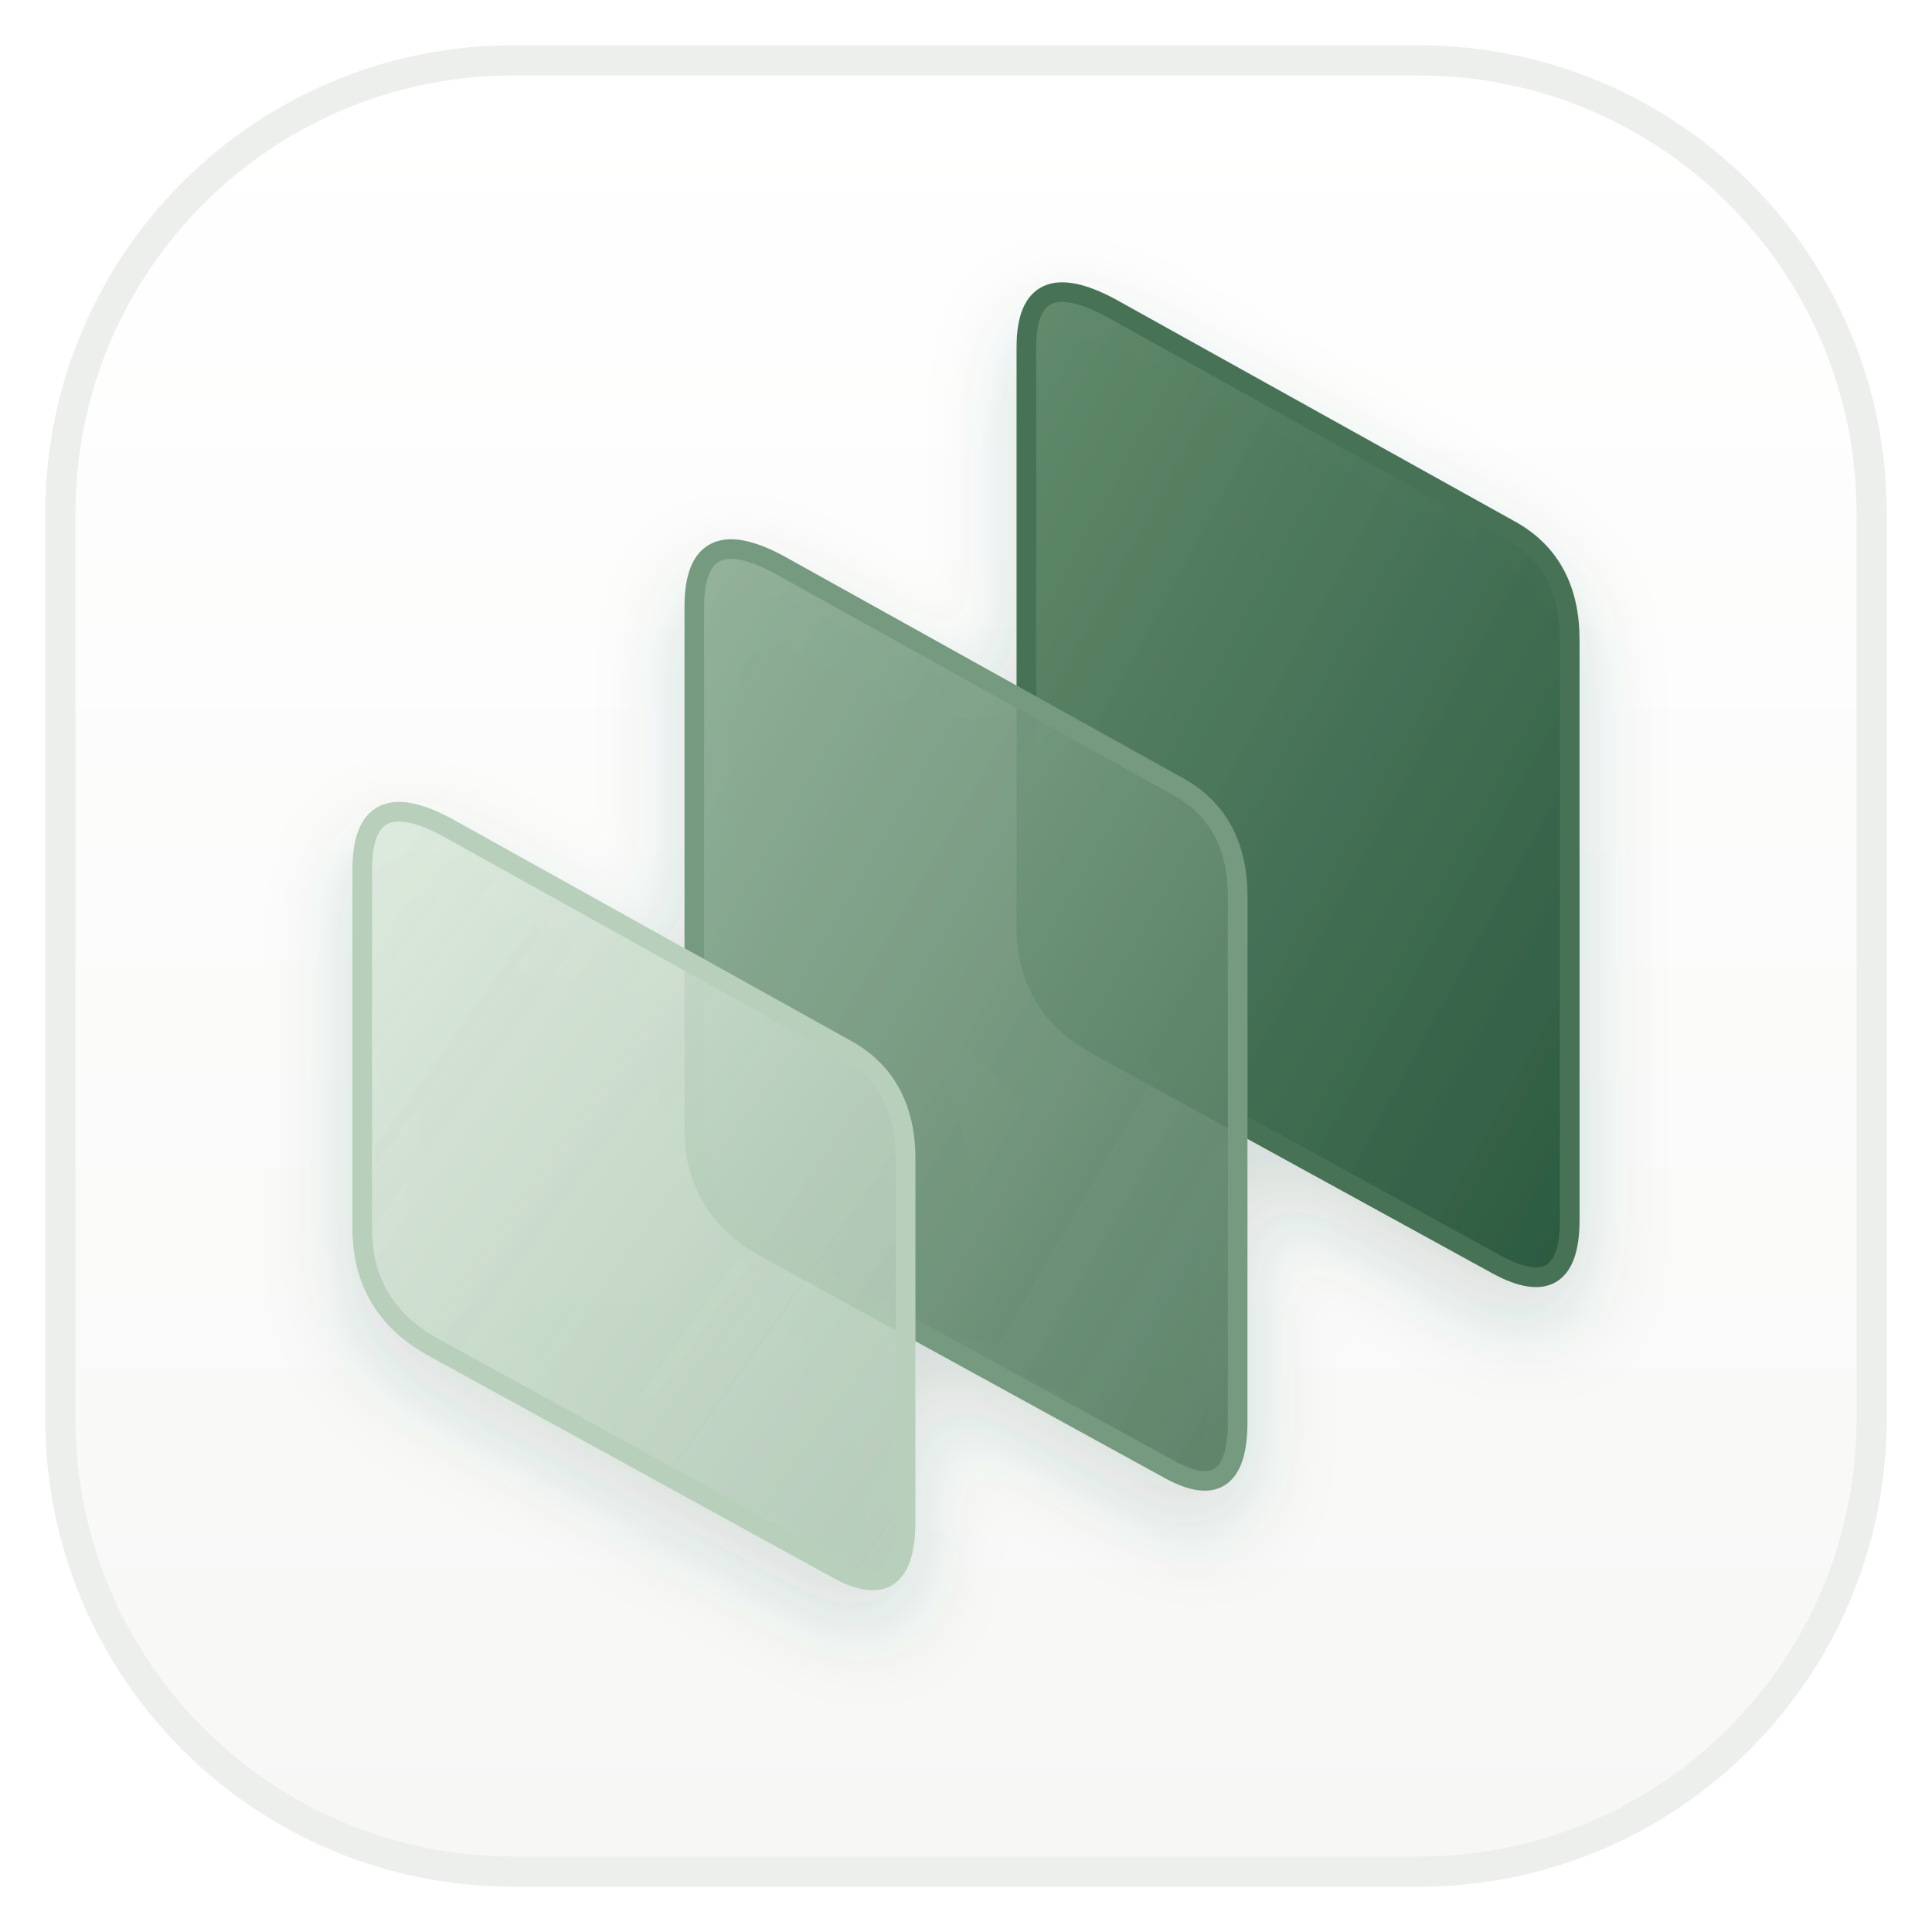
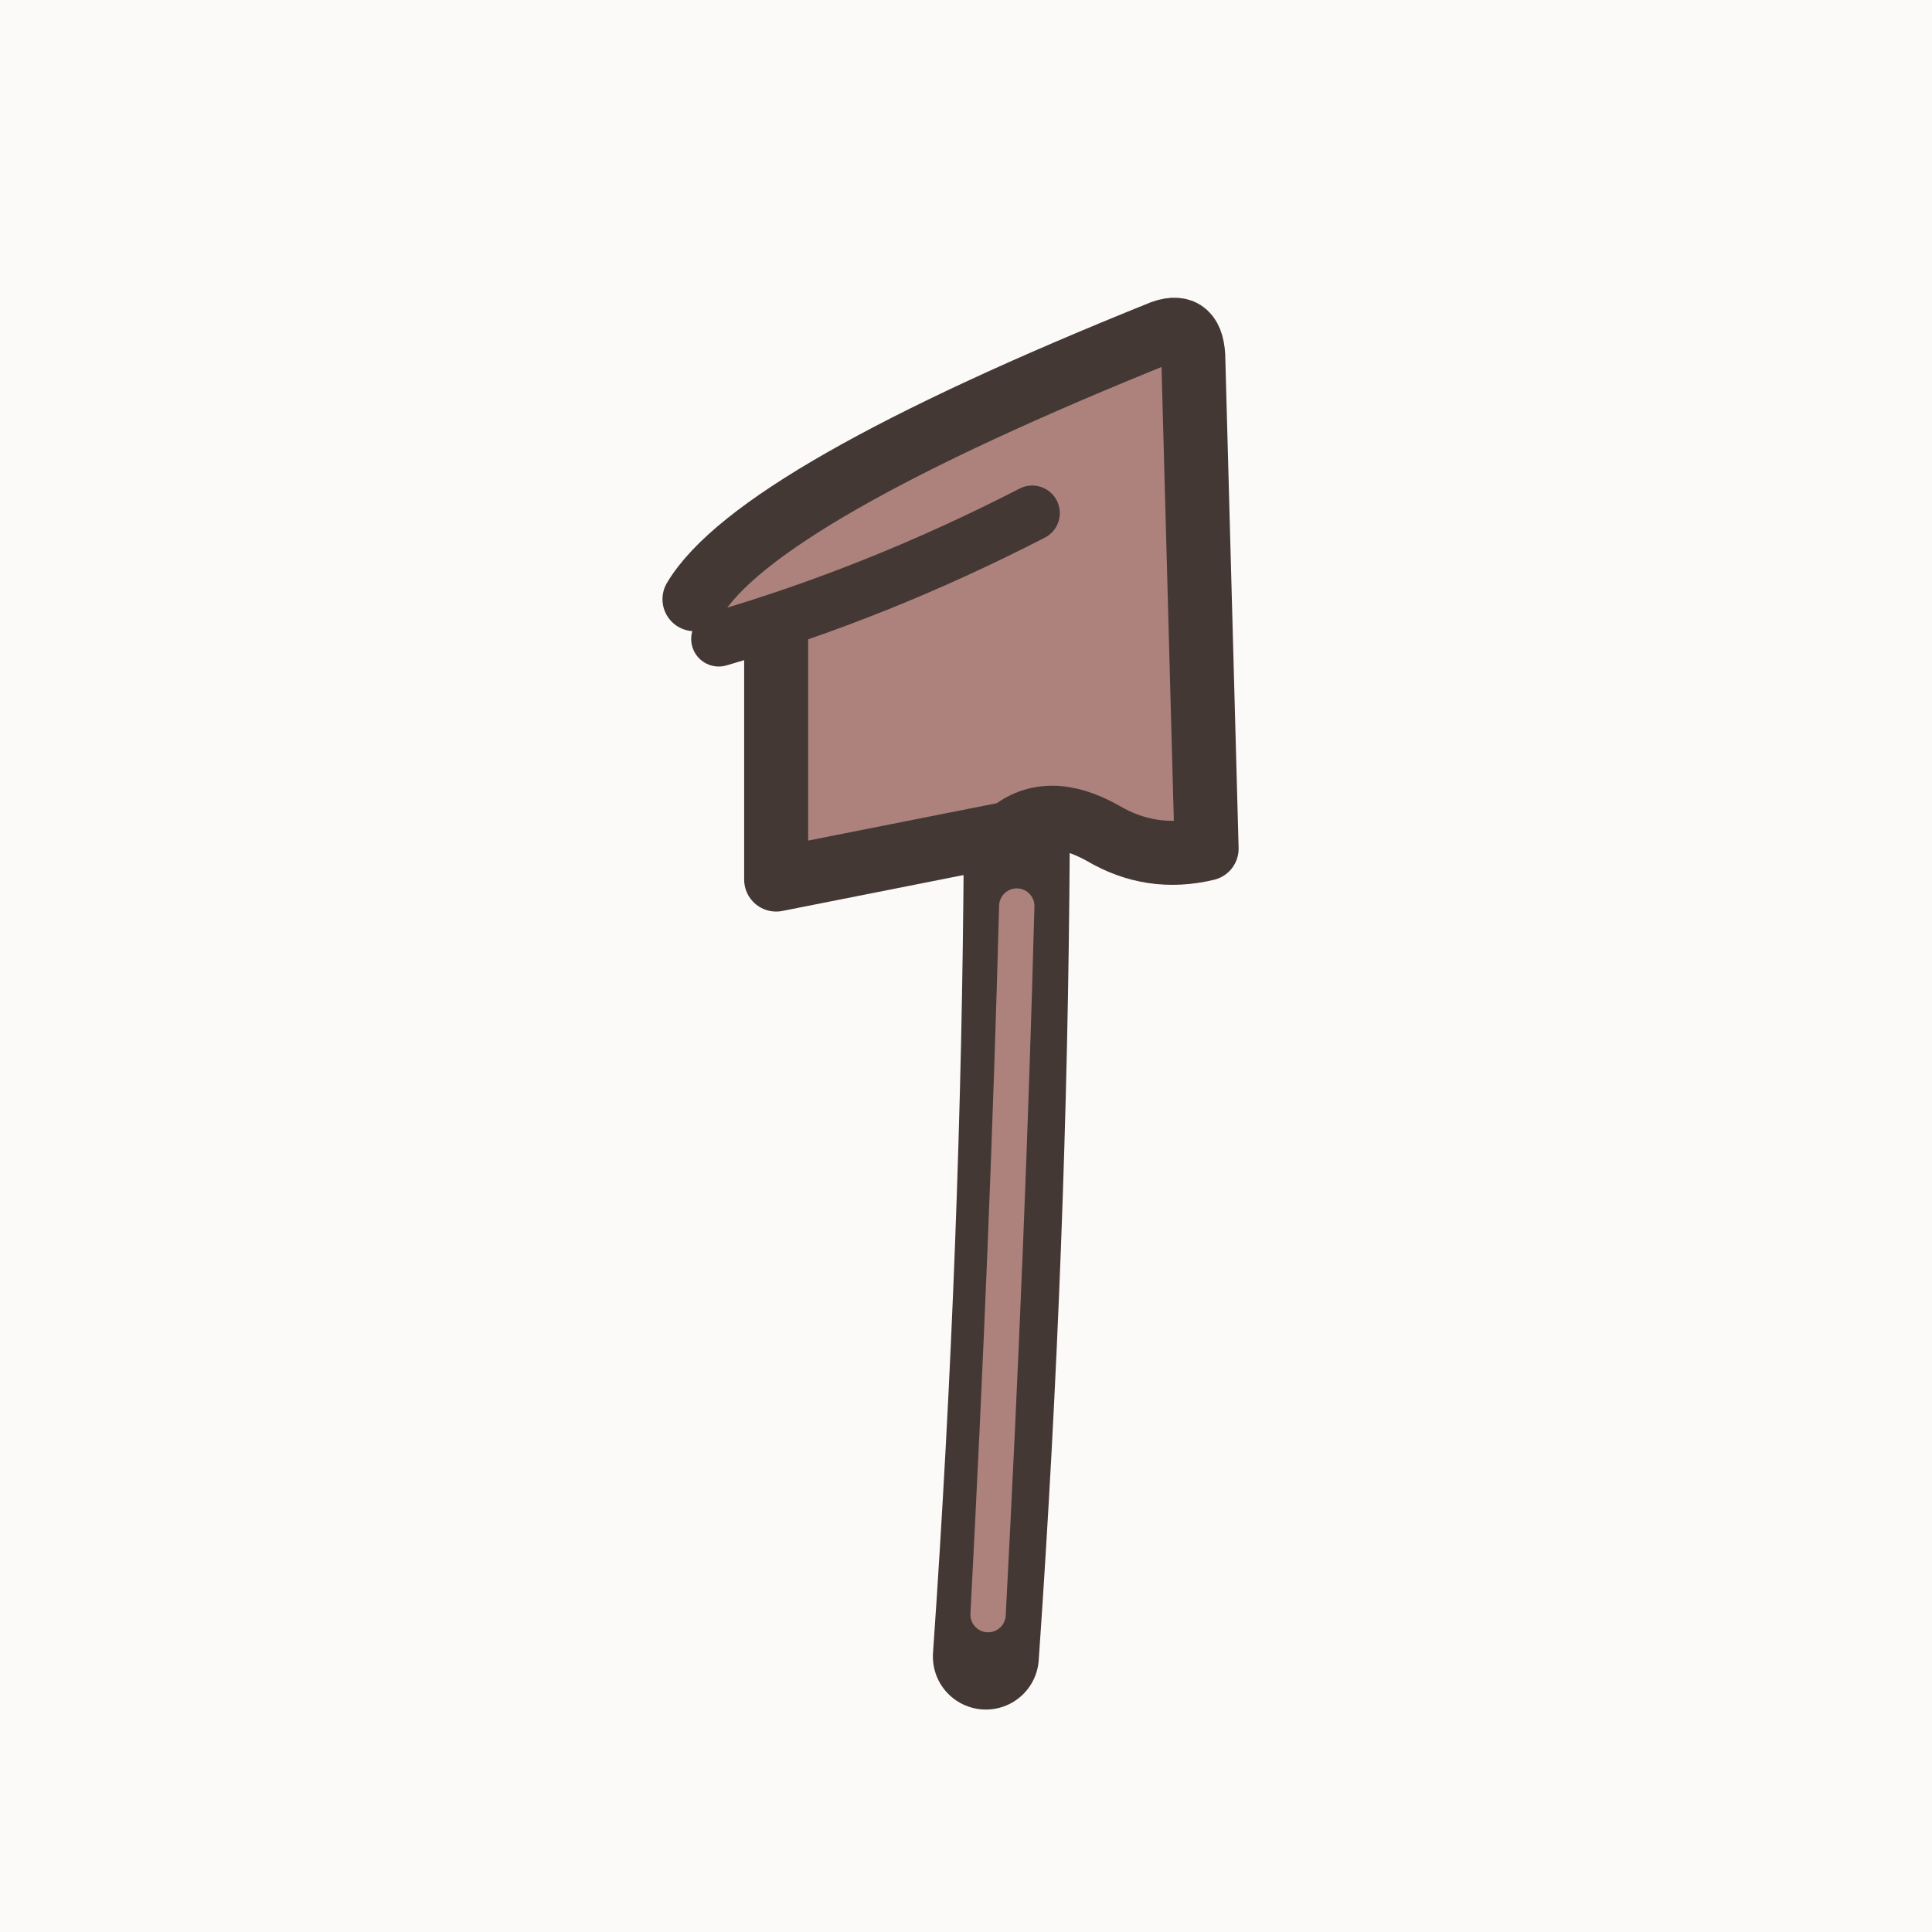
- <svg xmlns="http://www.w3.org/2000/svg" viewBox="0 0 64 64">
-   <defs>
-     <linearGradient id="bg" x1="0" y1="0" x2="0" y2="1">
-       <stop offset="0" stop-color="#ffffff" />
-       <stop offset="1" stop-color="#f7f8f6" />
-     </linearGradient>
-     <linearGradient id="light" x1="0" y1="0" x2="1" y2="1">
-       <stop offset="0" stop-color="#dce9dd" stop-opacity="0.94" />
-       <stop offset="1" stop-color="#adc7b2" stop-opacity="0.84" />
-     </linearGradient>
-     <linearGradient id="mid" x1="0" y1="0" x2="1" y2="1">
-       <stop offset="0" stop-color="#8eaf95" stop-opacity="0.94" />
-       <stop offset="1" stop-color="#4f795d" stop-opacity="0.90" />
-     </linearGradient>
-     <linearGradient id="dark" x1="0" y1="0" x2="1" y2="1">
-       <stop offset="0" stop-color="#60896a" stop-opacity="0.98" />
-       <stop offset="1" stop-color="#28583d" stop-opacity="0.98" />
-     </linearGradient>
-     <filter id="shadow" x="-30%" y="-30%" width="160%" height="160%">
-       <feDropShadow dx="0" dy="1.2" stdDeviation="1.4" flood-color="#315843" flood-opacity="0.18" />
-     </filter>
-   </defs>
-   <rect x="2" y="2" width="60" height="60" rx="15" fill="url(#bg)" stroke="#ecefeb" stroke-width="1" />
-   <g filter="url(#shadow)" stroke-linejoin="round">
-     <path d="M34 11.5 Q34 8.7 36.8 10.2 L50.1 17.6 Q52 18.7 52 21.2 V40.4 Q52 43.2 49.6 41.9 L36.3 34.6 Q34 33.3 34 30.7 Z" fill="url(#dark)" stroke="#477257" stroke-width="0.65" />
-     <path d="M23 20.1 Q23 17.2 25.8 18.7 L39.1 26.1 Q41 27.2 41 29.7 V47.1 Q41 50 38.6 48.6 L25.3 41.3 Q23 40 23 37.4 Z" fill="url(#mid)" stroke="#769a7f" stroke-width="0.65" />
-     <path d="M12 28.8 Q12 25.9 14.8 27.4 L28.1 34.8 Q30 35.9 30 38.4 V50.4 Q30 53.3 27.6 51.9 L14.3 44.6 Q12 43.3 12 40.7 Z" fill="url(#light)" stroke="#b8cfbb" stroke-width="0.65" />
+ <svg xmlns="http://www.w3.org/2000/svg" viewBox="0 0 1024 1024" width="1024" height="1024" role="img" aria-labelledby="title desc">
+   <rect id="paper" width="1024" height="1024" fill="#FBFAF8" />
+   <g id="micro-optical" transform="translate(512 520) scale(1.17) translate(-512 -520)" stroke-linecap="round" stroke-linejoin="round">
+     <path id="micro-post" d="M535 458 Q534 639 521 826" fill="none" stroke="#443835" stroke-width="48" />
+     <path id="micro-pole-core" d="M535 486 Q531 636 522 807" fill="none" stroke="#AD827C" stroke-width="16" />
+     <path id="micro-box" d="M389 347 Q417 300 601 226 Q615 221 615 239 L621 460 Q596 466 574 453 Q549 439 532 453 L426 474 L426 360" fill="#AD827C" stroke="#443835" stroke-width="29" />
+     <path id="micro-slot" d="M400 365 Q472 344 542 308" fill="none" stroke="#443835" stroke-width="25" />
  </g>
</svg>
